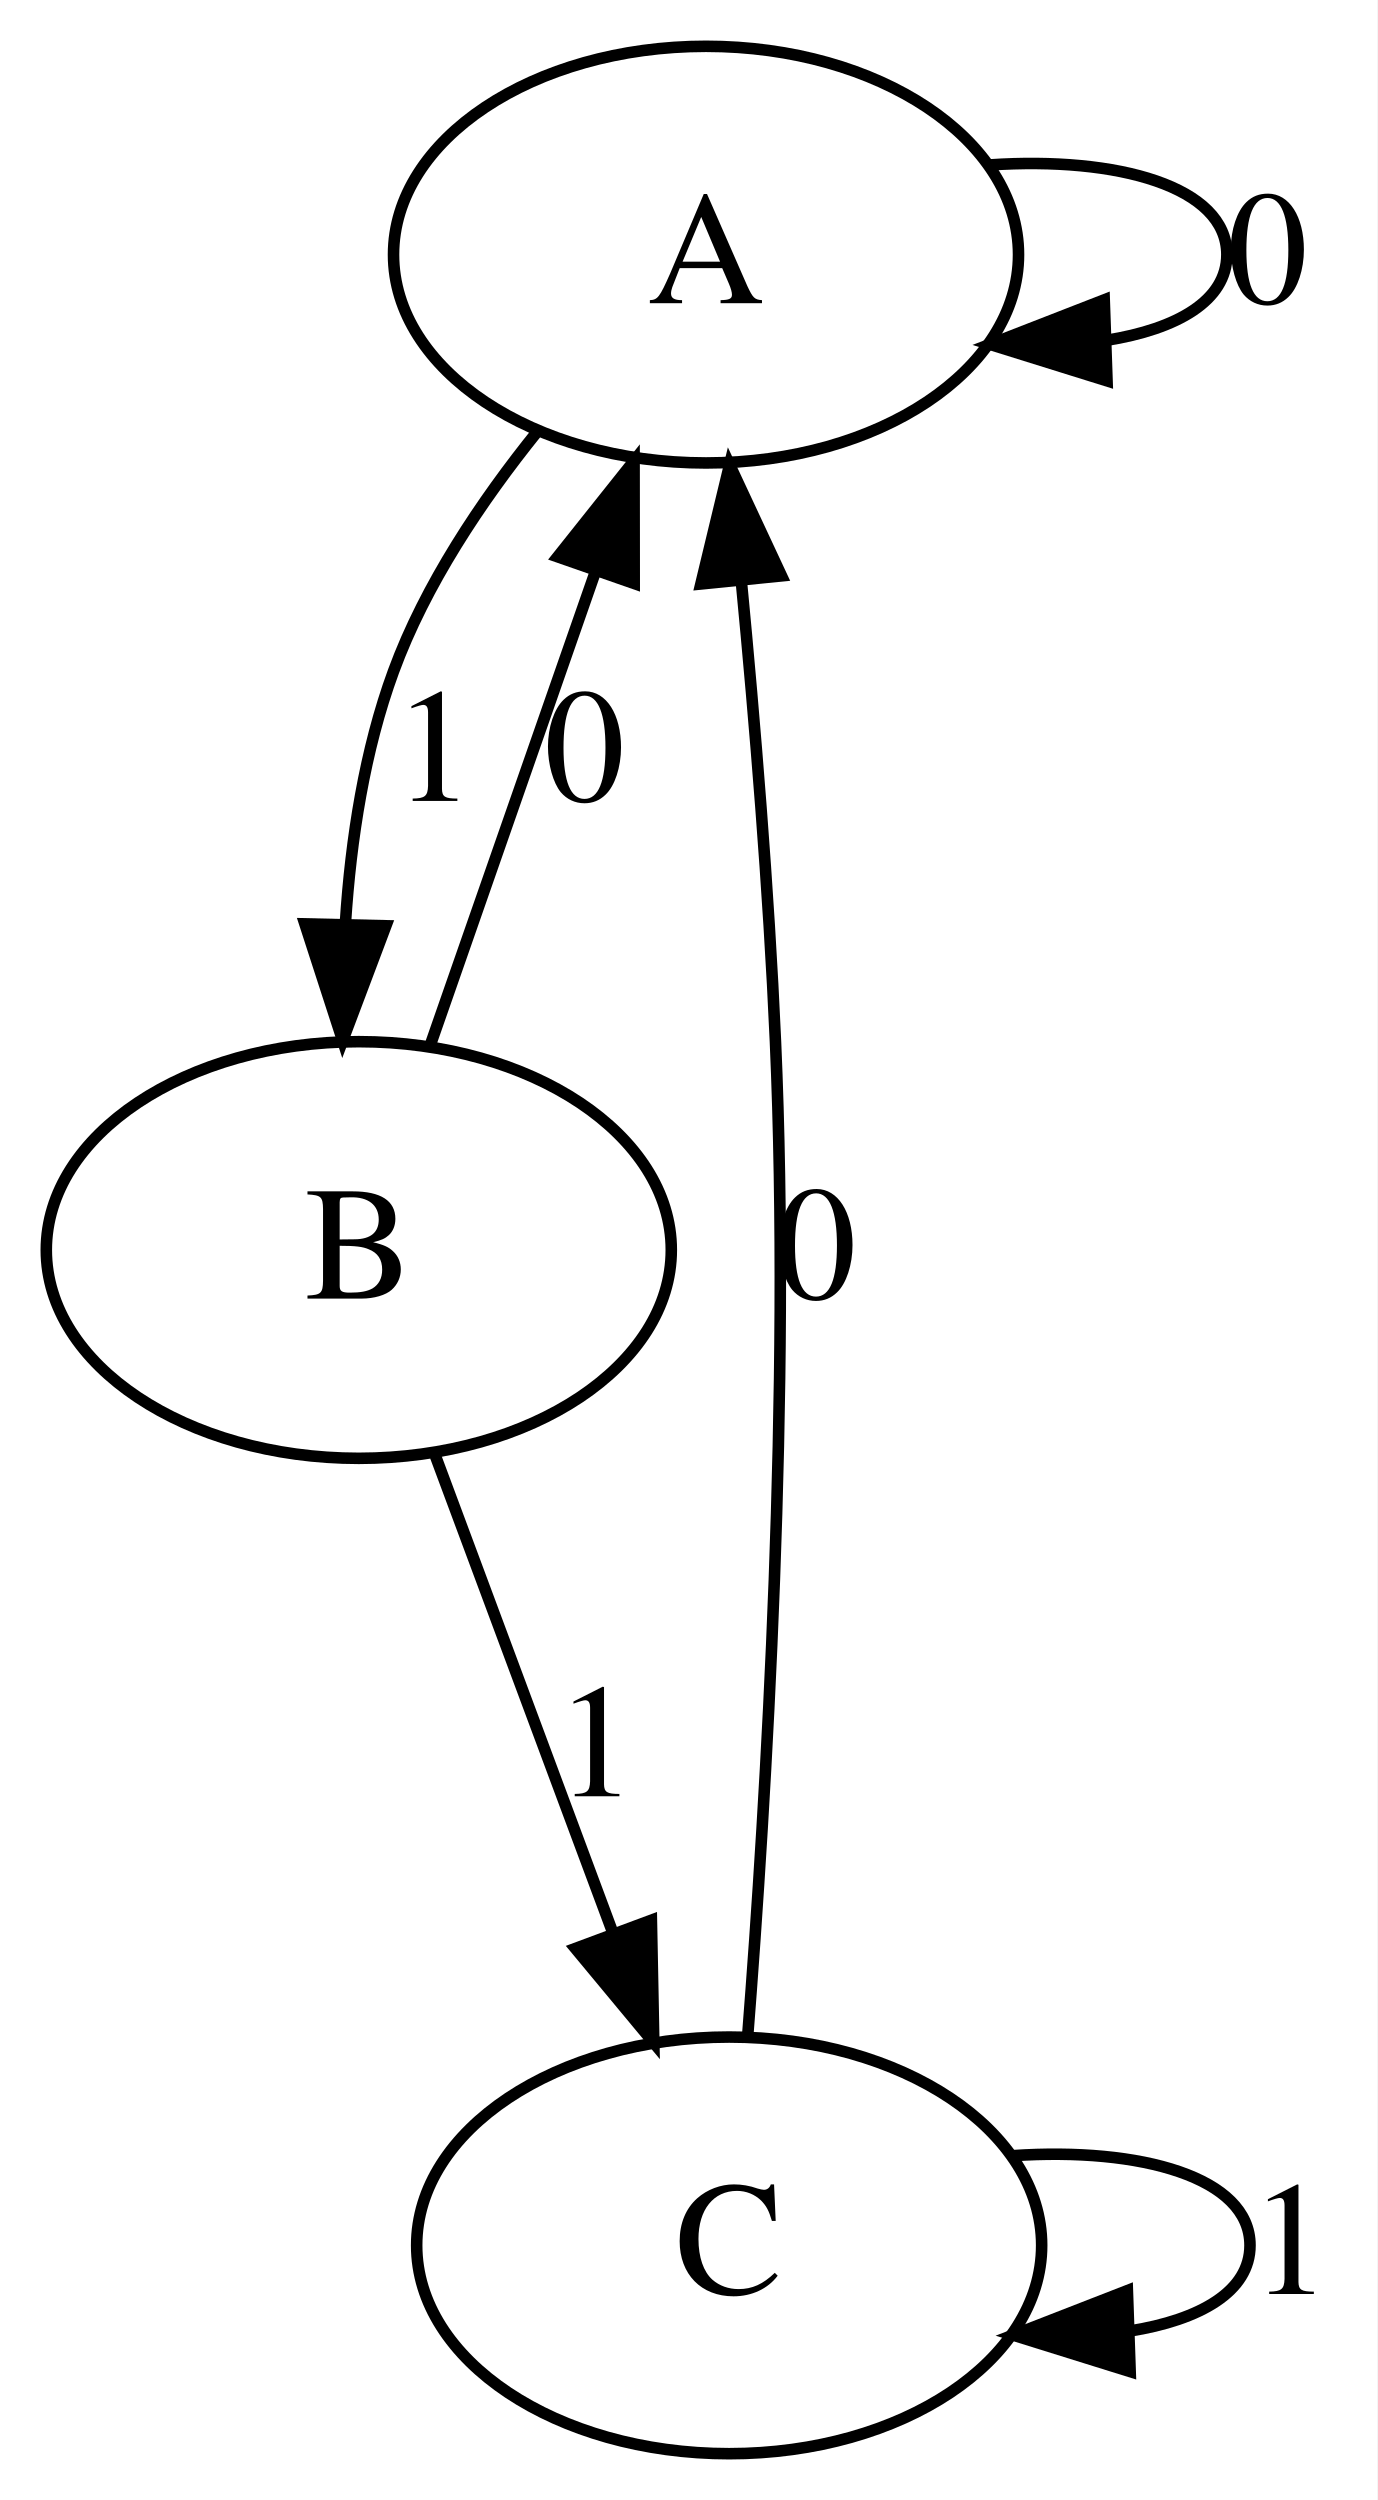
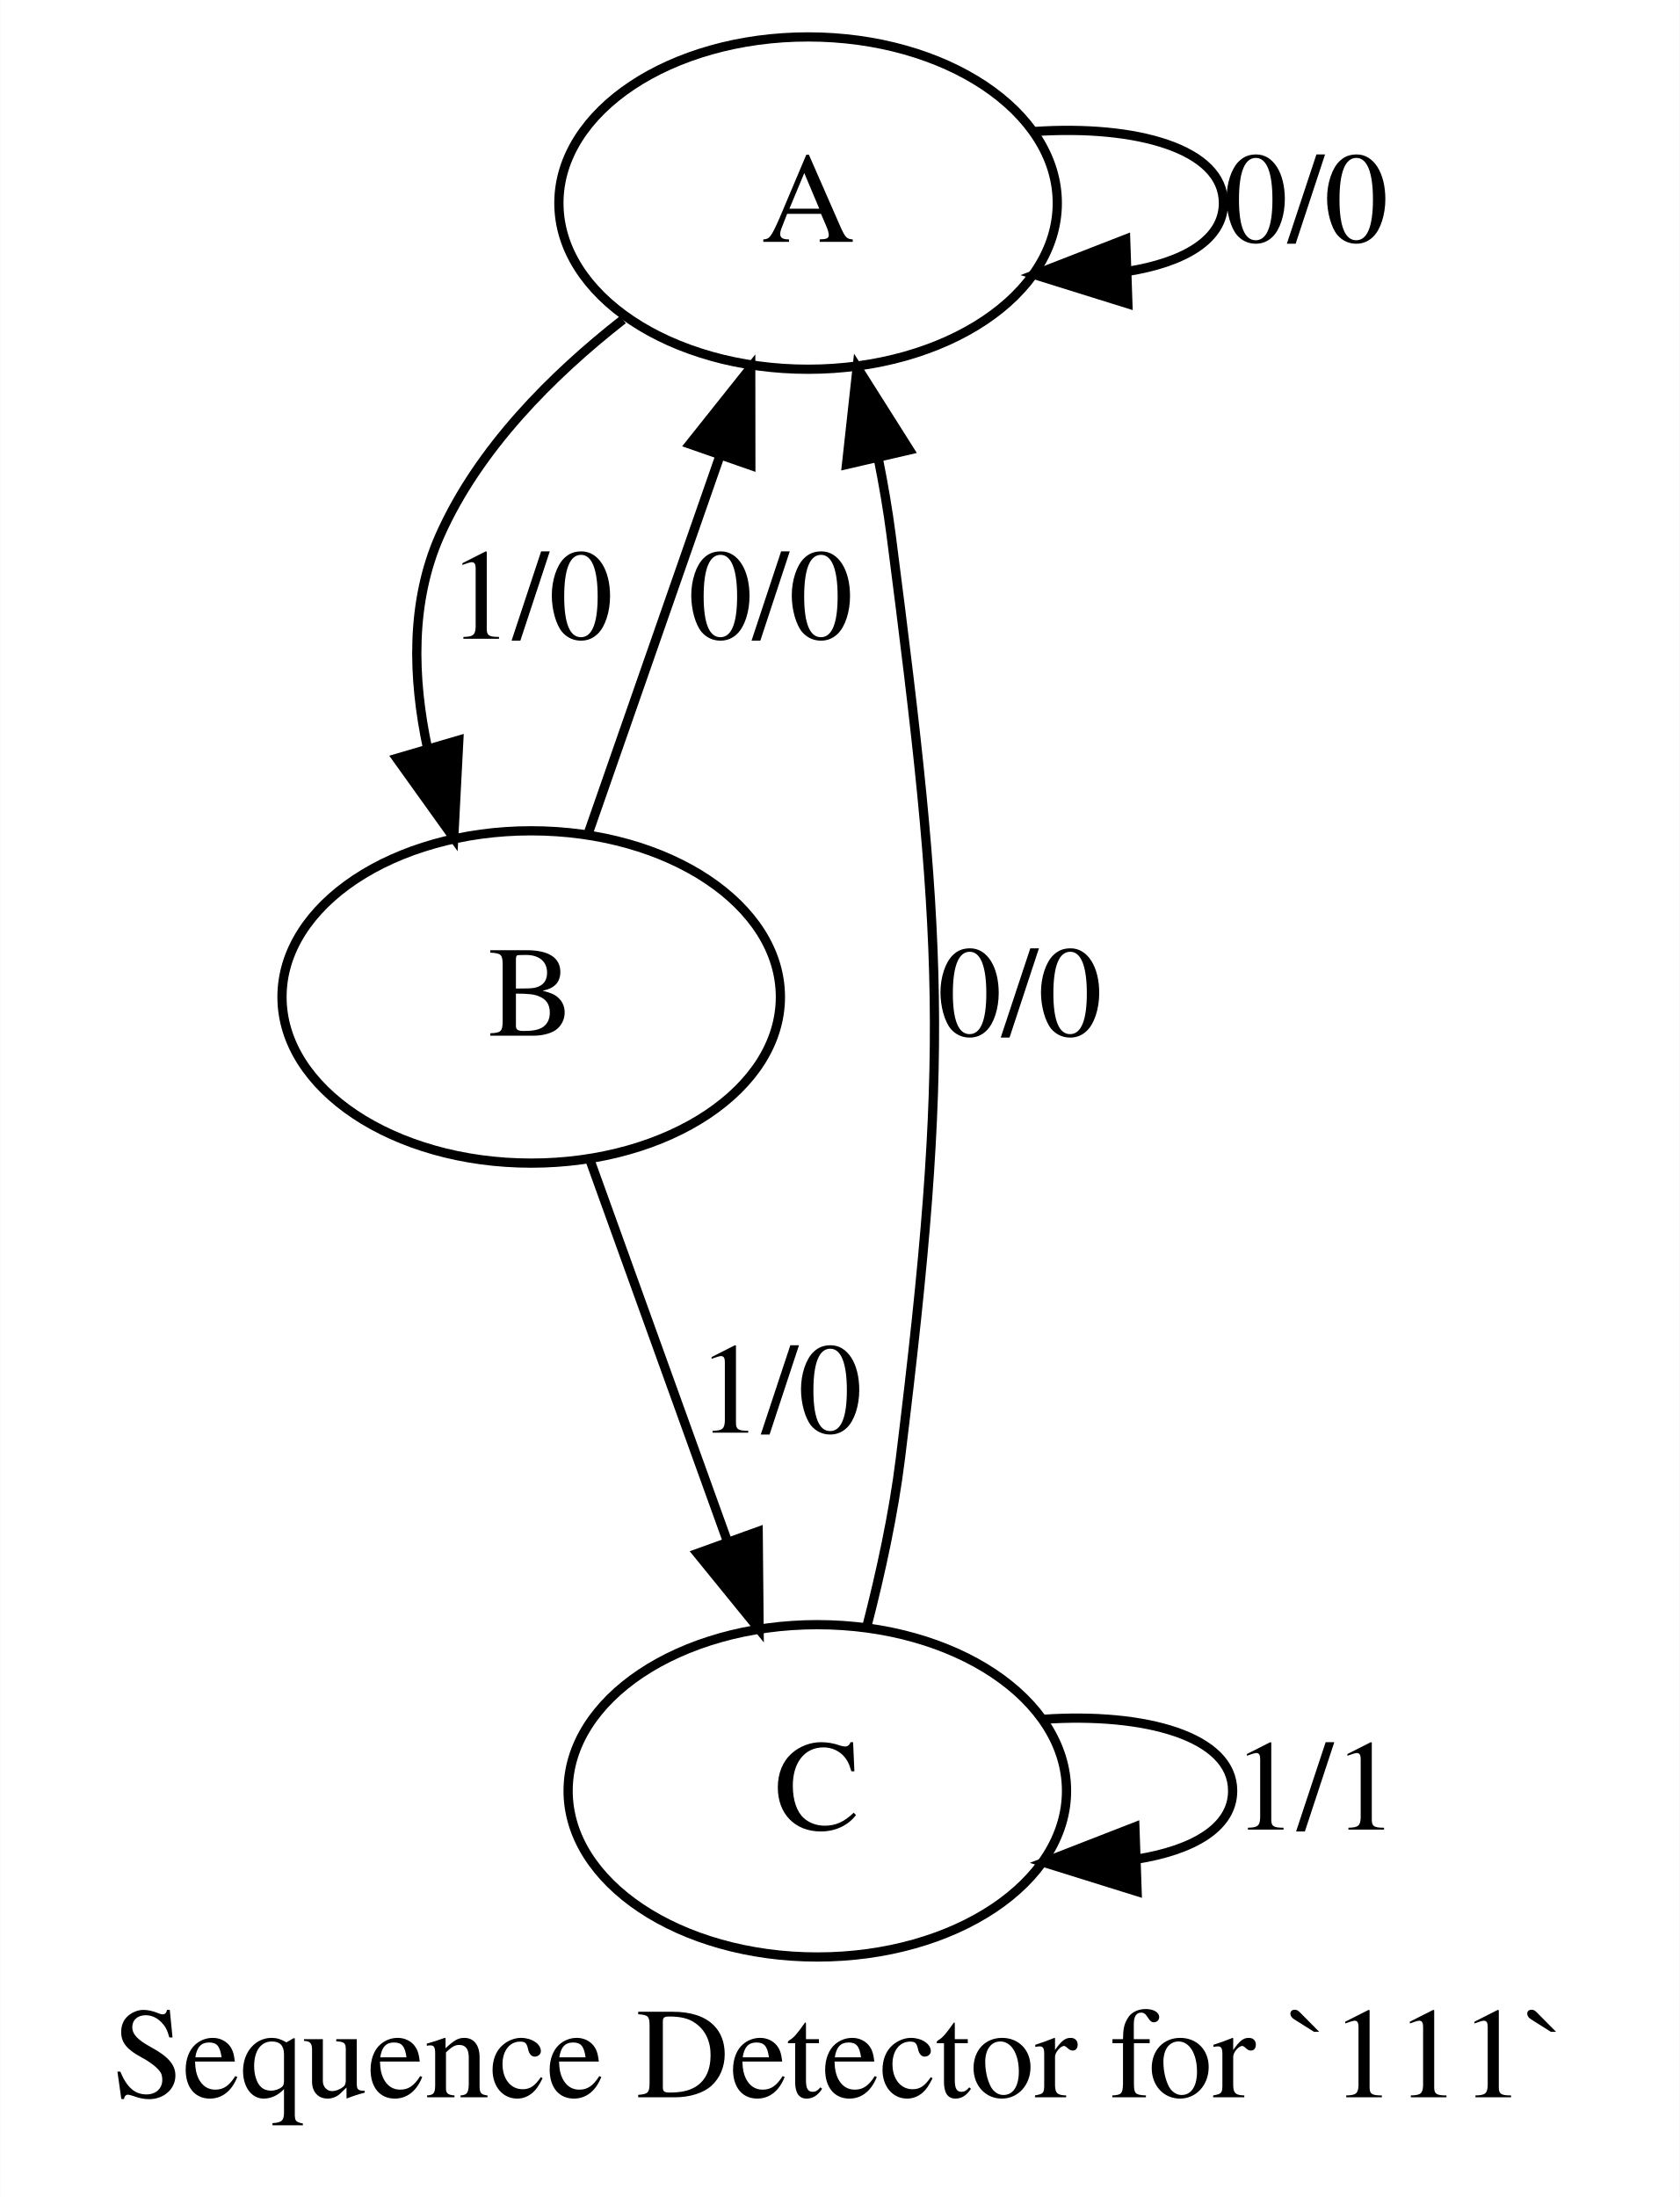
- <svg xmlns="http://www.w3.org/2000/svg" width="119pt" height="216pt" viewBox="0.00 0.00 119.00 216.00">
-   <g id="graph0" class="graph" transform="scale(1 1) rotate(0) translate(4 212)">
-     <polygon fill="#ffffff" stroke="transparent" points="-4,4 -4,-212 115,-212 115,4 -4,4" />
+ <svg xmlns="http://www.w3.org/2000/svg" width="182pt" height="238pt" viewBox="0.00 0.00 181.96 238.00">
+   <g id="graph0" class="graph" transform="scale(1 1) rotate(0) translate(4 234)">
+     <polygon fill="#ffffff" stroke="transparent" points="-4,4 -4,-234 177.958,-234 177.958,4 -4,4" />
+     <text text-anchor="middle" x="86.979" y="-6.8" font-family="Times,serif" font-size="14.00" fill="#000000">Sequence Detector for `111`</text>
    <g id="node1" class="node">
-       <ellipse fill="none" stroke="#000000" cx="57" cy="-190" rx="27" ry="18" />
-       <text text-anchor="middle" x="57" y="-185.8" font-family="Times,serif" font-size="14.00" fill="#000000">A</text>
+       <ellipse fill="none" stroke="#000000" cx="83.534" cy="-212" rx="27" ry="18" />
+       <text text-anchor="middle" x="83.534" y="-207.8" font-family="Times,serif" font-size="14.00" fill="#000000">A</text>
    </g>
    <g id="edge1" class="edge">
-       <path fill="none" stroke="#000000" d="M81.532,-197.752C92.508,-198.49 102,-195.906 102,-190 102,-186.032 97.715,-183.563 91.574,-182.594" />
-       <polygon fill="#000000" stroke="#000000" points="91.647,-179.095 81.532,-182.248 91.406,-186.091 91.647,-179.095" />
-       <text text-anchor="middle" x="105.5" y="-185.8" font-family="Times,serif" font-size="14.00" fill="#000000">0</text>
+       <path fill="none" stroke="#000000" d="M108.067,-219.752C119.042,-220.49 128.534,-217.906 128.534,-212 128.534,-208.032 124.249,-205.563 118.109,-204.594" />
+       <polygon fill="#000000" stroke="#000000" points="118.181,-201.095 108.067,-204.248 117.94,-208.091 118.181,-201.095" />
+       <text text-anchor="middle" x="137.479" y="-207.8" font-family="Times,serif" font-size="14.00" fill="#000000">0/0</text>
    </g>
    <g id="node2" class="node">
-       <ellipse fill="none" stroke="#000000" cx="27" cy="-104" rx="27" ry="18" />
-       <text text-anchor="middle" x="27" y="-99.8" font-family="Times,serif" font-size="14.00" fill="#000000">B</text>
+       <ellipse fill="none" stroke="#000000" cx="53.534" cy="-126" rx="27" ry="18" />
+       <text text-anchor="middle" x="53.534" y="-121.8" font-family="Times,serif" font-size="14.00" fill="#000000">B</text>
    </g>
    <g id="edge2" class="edge">
-       <path fill="none" stroke="#000000" d="M42.424,-174.713C37.589,-168.716 32.745,-161.481 30,-154 27.504,-147.198 26.315,-139.528 25.846,-132.275" />
-       <polygon fill="#000000" stroke="#000000" points="29.341,-132.012 25.607,-122.097 22.343,-132.177 29.341,-132.012" />
-       <text text-anchor="middle" x="33.5" y="-142.8" font-family="Times,serif" font-size="14.00" fill="#000000">1</text>
+       <path fill="none" stroke="#000000" d="M63.477,-199.378C55.764,-193.342 47.813,-185.377 43.645,-176 40.446,-168.804 40.666,-160.568 42.315,-152.885" />
+       <polygon fill="#000000" stroke="#000000" points="45.689,-153.818 45.139,-143.238 38.971,-151.852 45.689,-153.818" />
+       <text text-anchor="middle" x="53.479" y="-164.8" font-family="Times,serif" font-size="14.00" fill="#000000">1/0</text>
    </g>
    <g id="edge3" class="edge">
-       <path fill="none" stroke="#000000" d="M33.208,-121.796C37.309,-133.553 42.766,-149.195 47.418,-162.533" />
-       <polygon fill="#000000" stroke="#000000" points="44.185,-163.892 50.784,-172.181 50.795,-161.586 44.185,-163.892" />
-       <text text-anchor="middle" x="46.5" y="-142.8" font-family="Times,serif" font-size="14.00" fill="#000000">0</text>
+       <path fill="none" stroke="#000000" d="M59.742,-143.796C63.843,-155.553 69.3,-171.195 73.953,-184.533" />
+       <polygon fill="#000000" stroke="#000000" points="70.72,-185.892 77.318,-194.181 77.329,-183.586 70.72,-185.892" />
+       <text text-anchor="middle" x="79.479" y="-164.8" font-family="Times,serif" font-size="14.00" fill="#000000">0/0</text>
    </g>
    <g id="node3" class="node">
-       <ellipse fill="none" stroke="#000000" cx="59" cy="-18" rx="27" ry="18" />
-       <text text-anchor="middle" x="59" y="-13.8" font-family="Times,serif" font-size="14.00" fill="#000000">C</text>
+       <ellipse fill="none" stroke="#000000" cx="84.534" cy="-40" rx="27" ry="18" />
+       <text text-anchor="middle" x="84.534" y="-35.8" font-family="Times,serif" font-size="14.00" fill="#000000">C</text>
    </g>
    <g id="edge4" class="edge">
-       <path fill="none" stroke="#000000" d="M33.63,-86.181C38.036,-74.341 43.905,-58.568 48.888,-45.175" />
-       <polygon fill="#000000" stroke="#000000" points="52.28,-46.095 52.488,-35.502 45.72,-43.654 52.28,-46.095" />
-       <text text-anchor="middle" x="47.5" y="-56.8" font-family="Times,serif" font-size="14.00" fill="#000000">1</text>
+       <path fill="none" stroke="#000000" d="M59.957,-108.181C64.225,-96.341 69.911,-80.568 74.739,-67.175" />
+       <polygon fill="#000000" stroke="#000000" points="78.127,-68.097 78.225,-57.502 71.541,-65.723 78.127,-68.097" />
+       <text text-anchor="middle" x="80.479" y="-78.8" font-family="Times,serif" font-size="14.00" fill="#000000">1/0</text>
    </g>
    <g id="edge5" class="edge">
-       <path fill="none" stroke="#000000" d="M60.596,-36.039C62.221,-56.782 64.327,-91.854 63,-122 62.423,-135.095 61.225,-149.568 60.05,-161.783" />
-       <polygon fill="#000000" stroke="#000000" points="56.556,-161.546 59.039,-171.846 63.521,-162.246 56.556,-161.546" />
-       <text text-anchor="middle" x="66.5" y="-99.8" font-family="Times,serif" font-size="14.00" fill="#000000">0</text>
+       <path fill="none" stroke="#000000" d="M89.896,-57.782C91.384,-63.539 92.794,-69.99 93.534,-76 98.965,-120.114 98.221,-131.919 92.534,-176 92.183,-178.721 91.7,-181.534 91.138,-184.332" />
+       <polygon fill="#000000" stroke="#000000" points="87.696,-183.681 88.854,-194.212 94.516,-185.257 87.696,-183.681" />
+       <text text-anchor="middle" x="106.479" y="-121.8" font-family="Times,serif" font-size="14.00" fill="#000000">0/0</text>
    </g>
    <g id="edge6" class="edge">
-       <path fill="none" stroke="#000000" d="M83.532,-25.752C94.508,-26.49 104,-23.906 104,-18 104,-14.032 99.715,-11.563 93.574,-10.594" />
-       <polygon fill="#000000" stroke="#000000" points="93.647,-7.095 83.532,-10.248 93.406,-14.091 93.647,-7.095" />
-       <text text-anchor="middle" x="107.5" y="-13.8" font-family="Times,serif" font-size="14.00" fill="#000000">1</text>
+       <path fill="none" stroke="#000000" d="M109.067,-47.752C120.042,-48.49 129.534,-45.906 129.534,-40 129.534,-36.032 125.249,-33.563 119.109,-32.594" />
+       <polygon fill="#000000" stroke="#000000" points="119.181,-29.095 109.067,-32.248 118.94,-36.091 119.181,-29.095" />
+       <text text-anchor="middle" x="138.479" y="-35.8" font-family="Times,serif" font-size="14.00" fill="#000000">1/1</text>
    </g>
  </g>
</svg>
